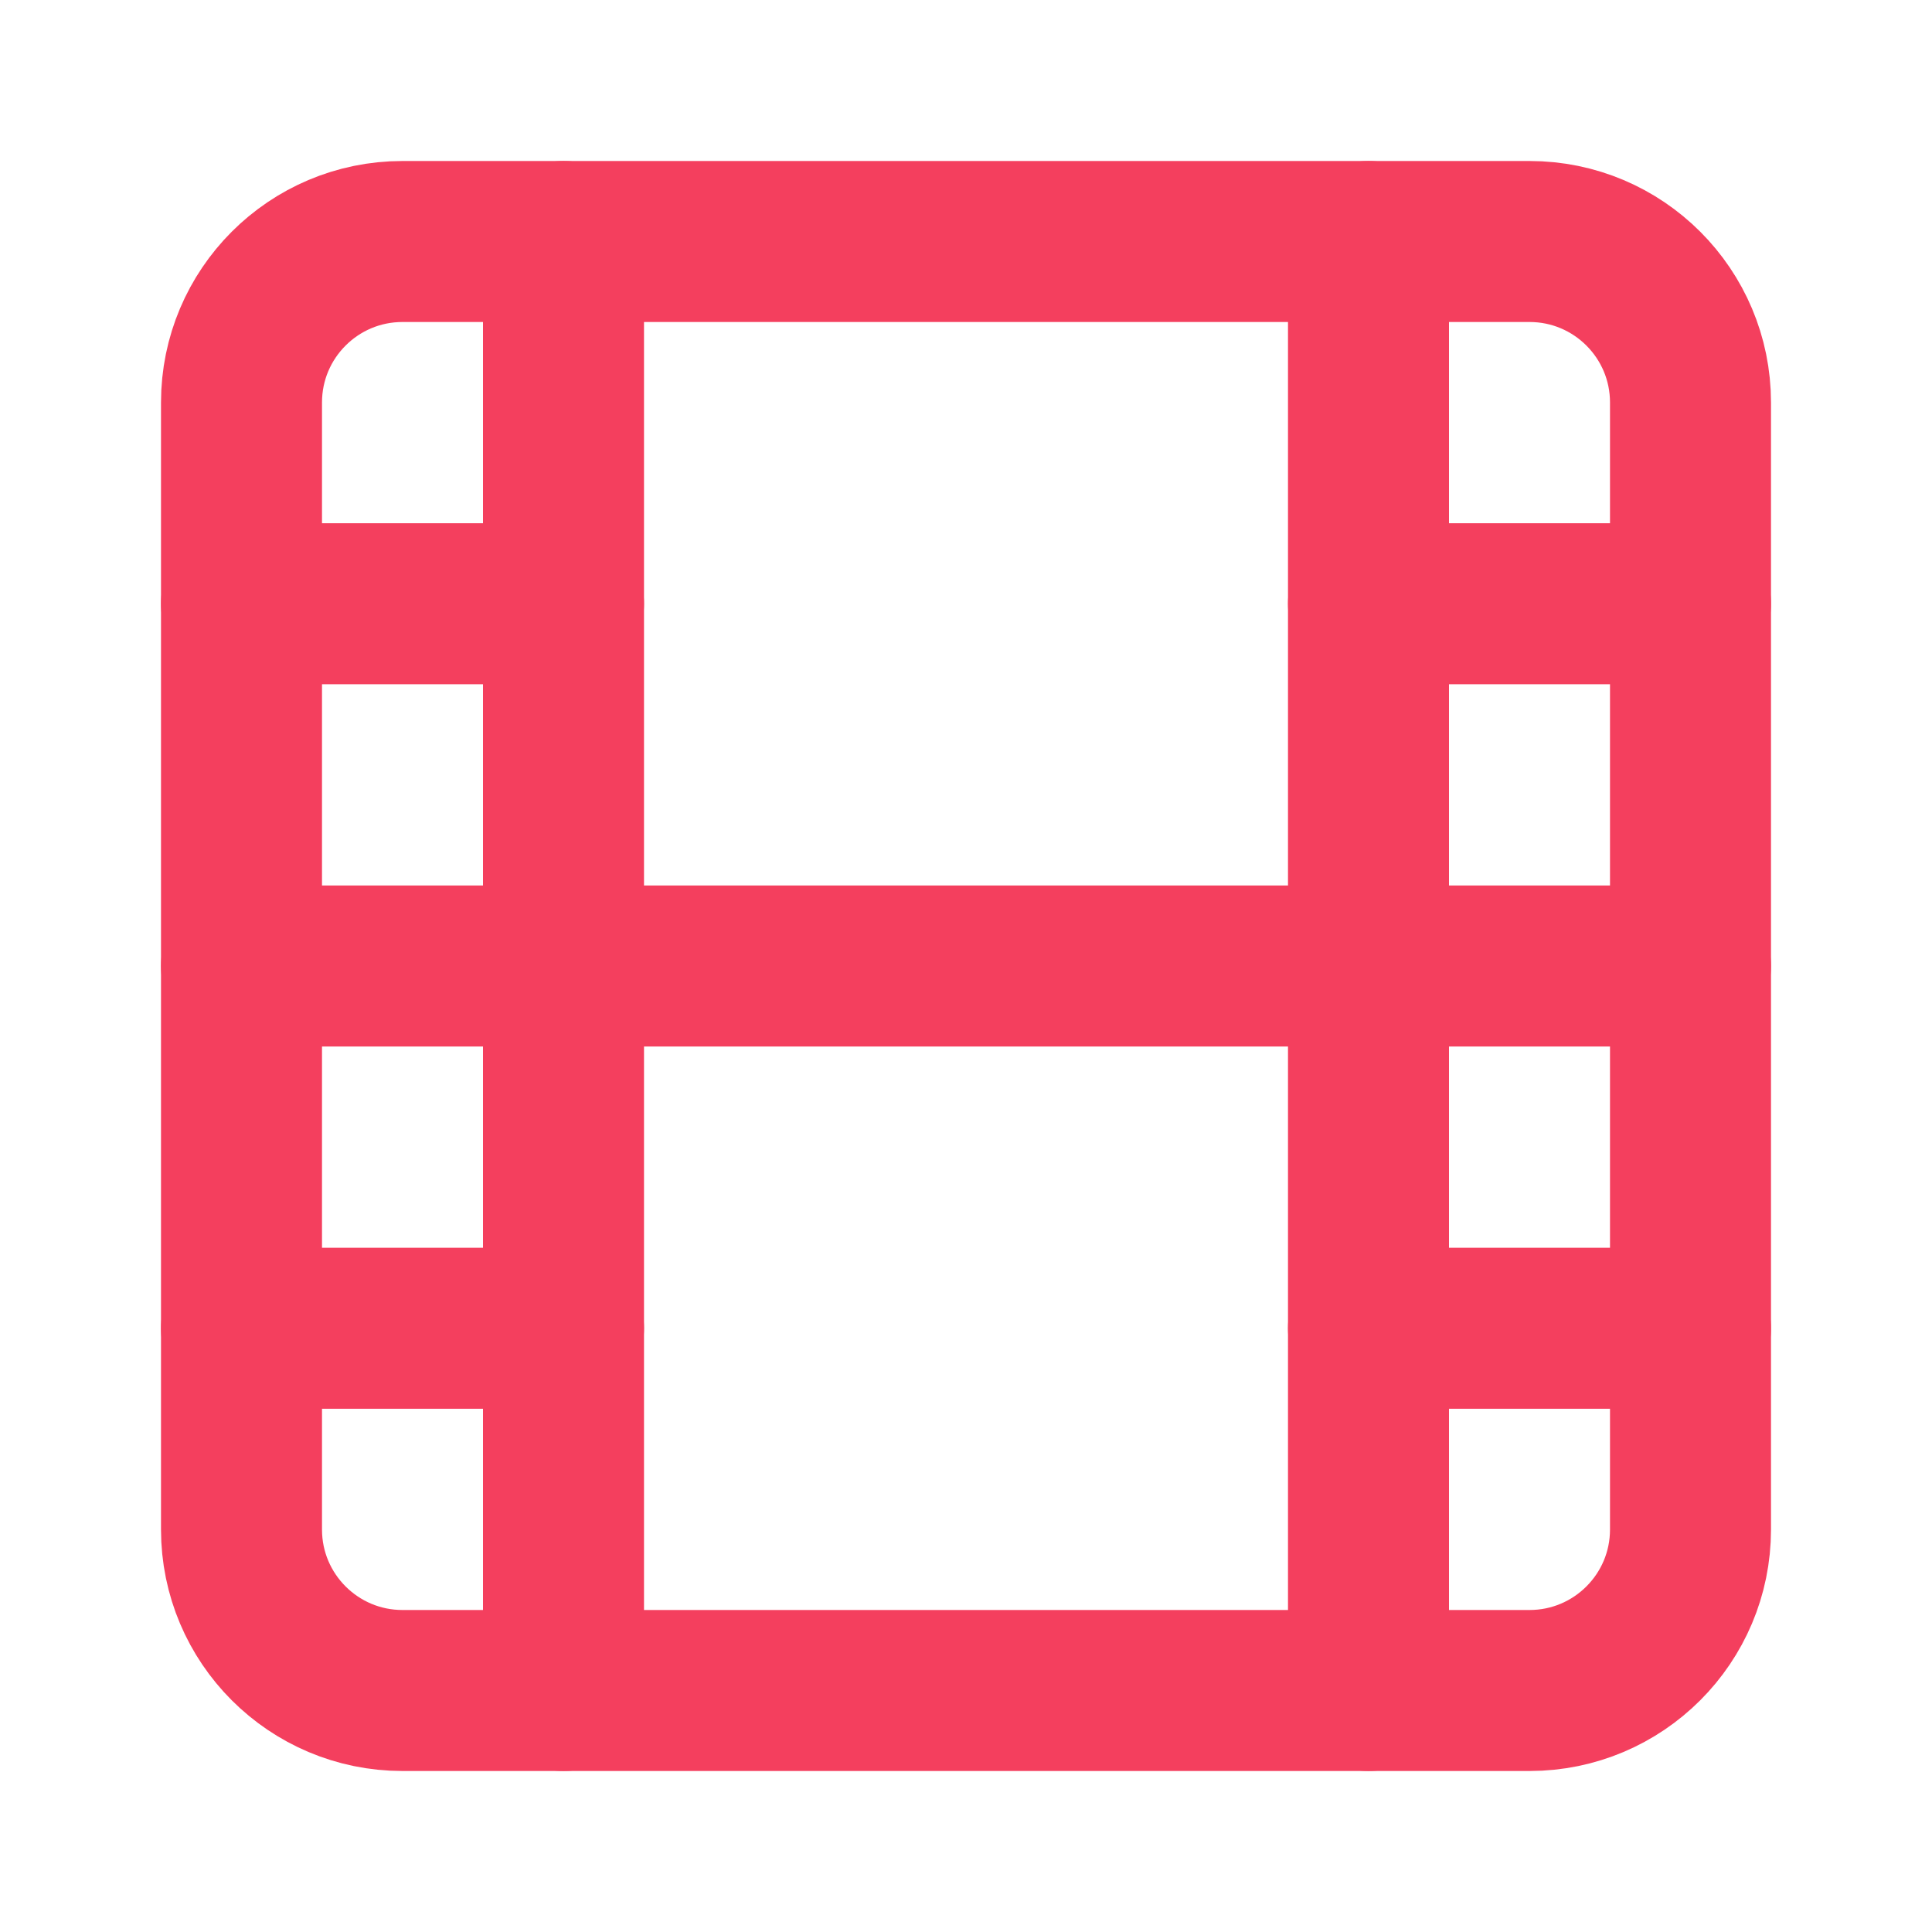
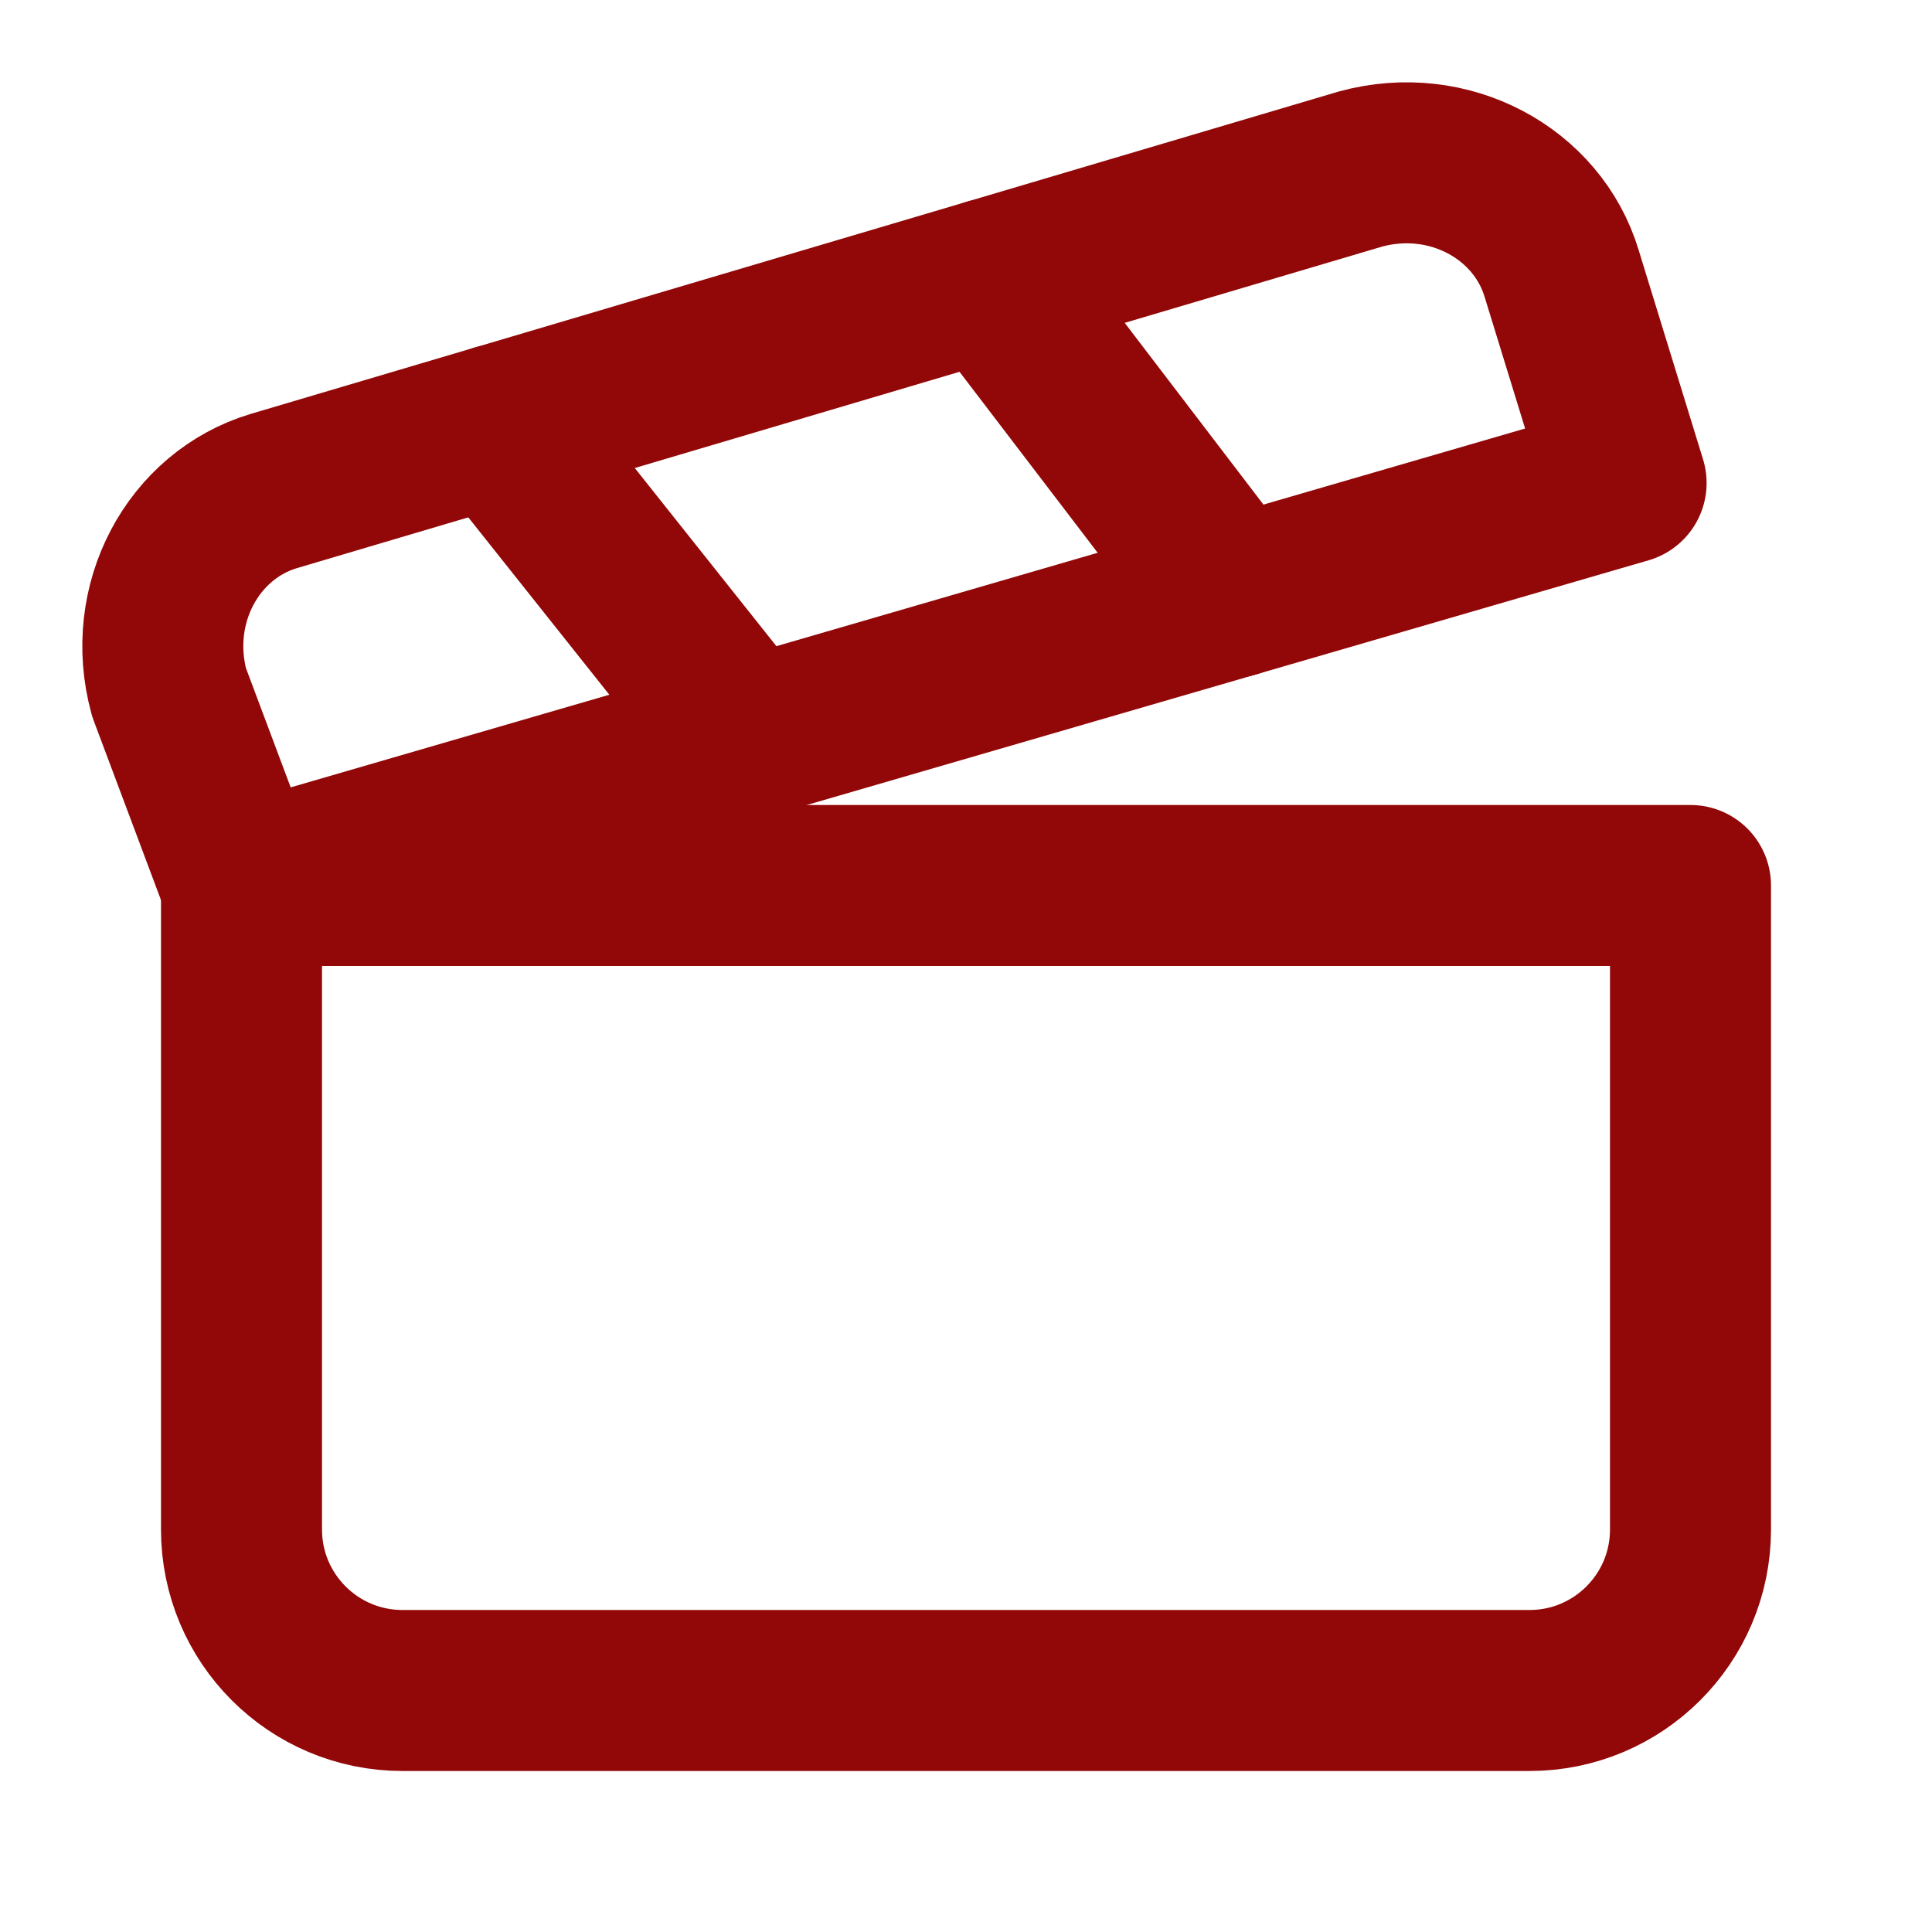
- <svg xmlns="http://www.w3.org/2000/svg" viewBox="0 0 24 24" fill="none" stroke="#f43f5e" stroke-width="2" stroke-linecap="round" stroke-linejoin="round">
-   <rect width="18" height="18" x="3" y="3" rx="2" />
-   <path d="M7 3v18" />
-   <path d="M3 7.5h4" />
-   <path d="M3 12h18" />
-   <path d="M3 16.5h4" />
-   <path d="M17 3v18" />
-   <path d="M17 7.5h4" />
-   <path d="M17 16.5h4" />
+ <svg xmlns="http://www.w3.org/2000/svg" viewBox="0 0 24 24" fill="none" stroke="#920707" stroke-width="2" stroke-linecap="round" stroke-linejoin="round">
+   <path d="m12.296 3.464 3.02 3.956" />
+   <path d="M20.2 6 3 11l-.9-2.4c-.3-1.1.3-2.2 1.3-2.5l13.5-4c1.1-.3 2.2.3 2.5 1.3z" />
+   <path d="M3 11h18v8a2 2 0 0 1-2 2H5a2 2 0 0 1-2-2z" />
+   <path d="m6.18 5.276 3.1 3.899" />
</svg>
